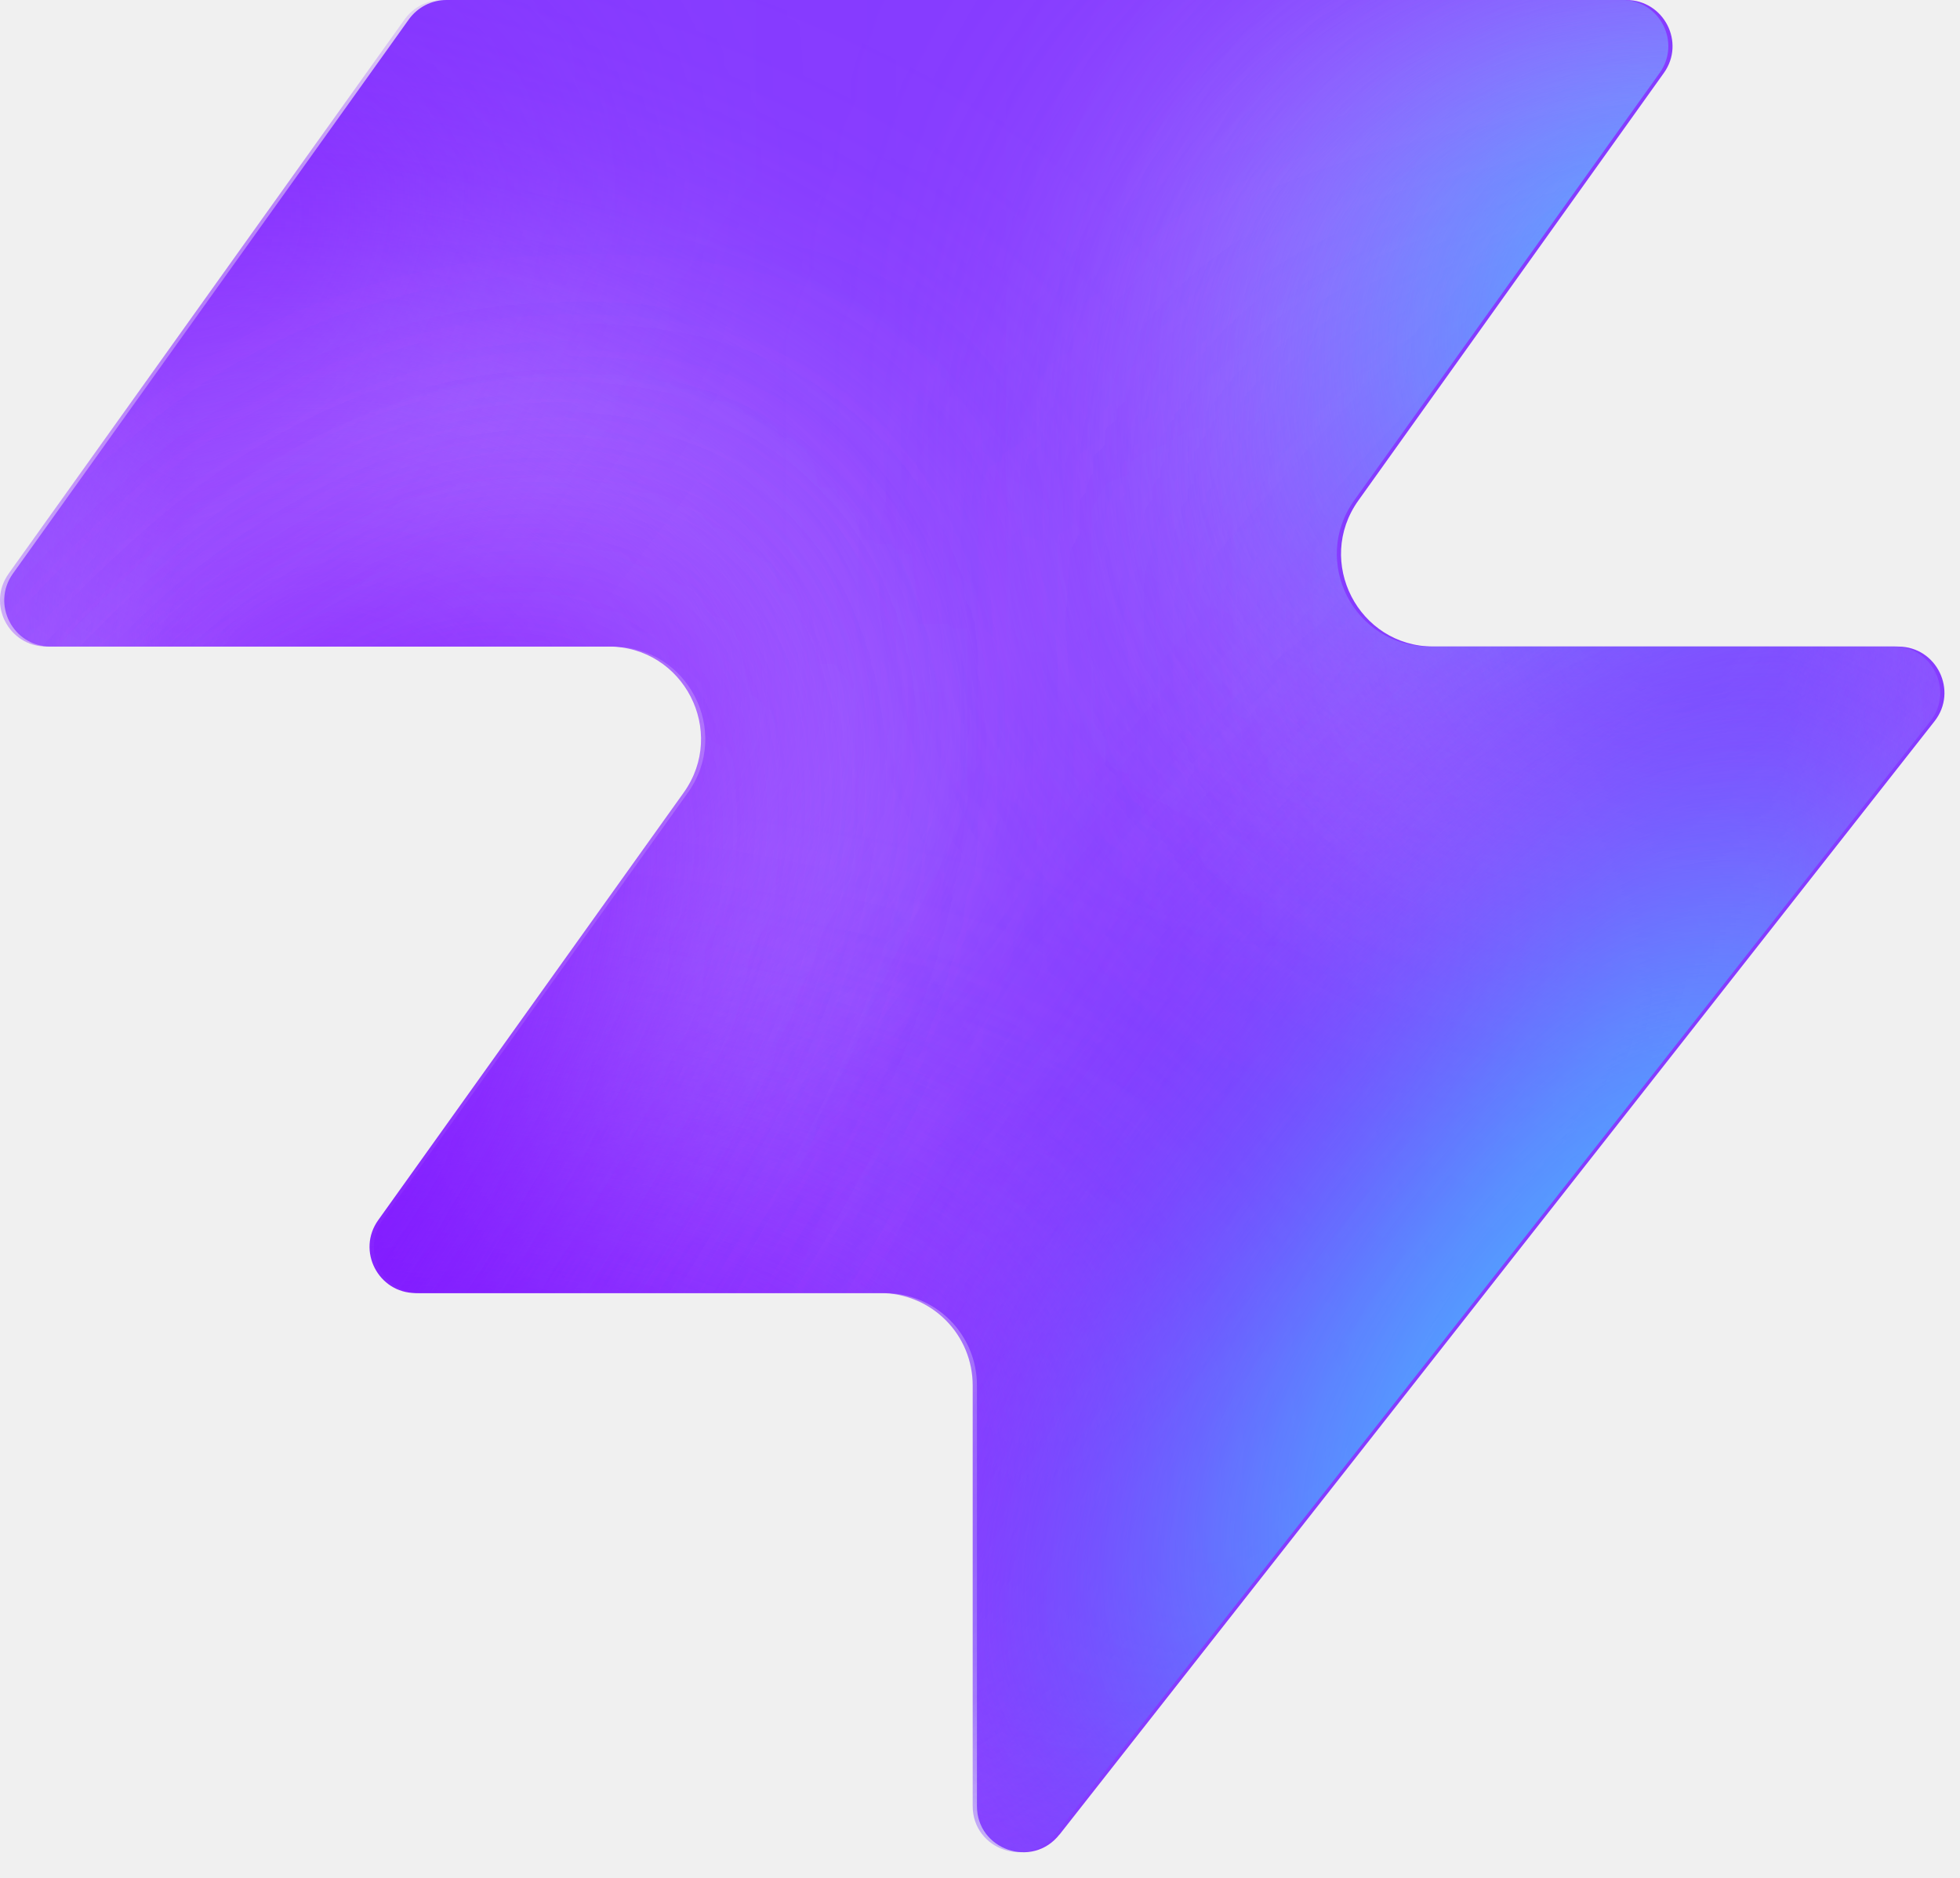
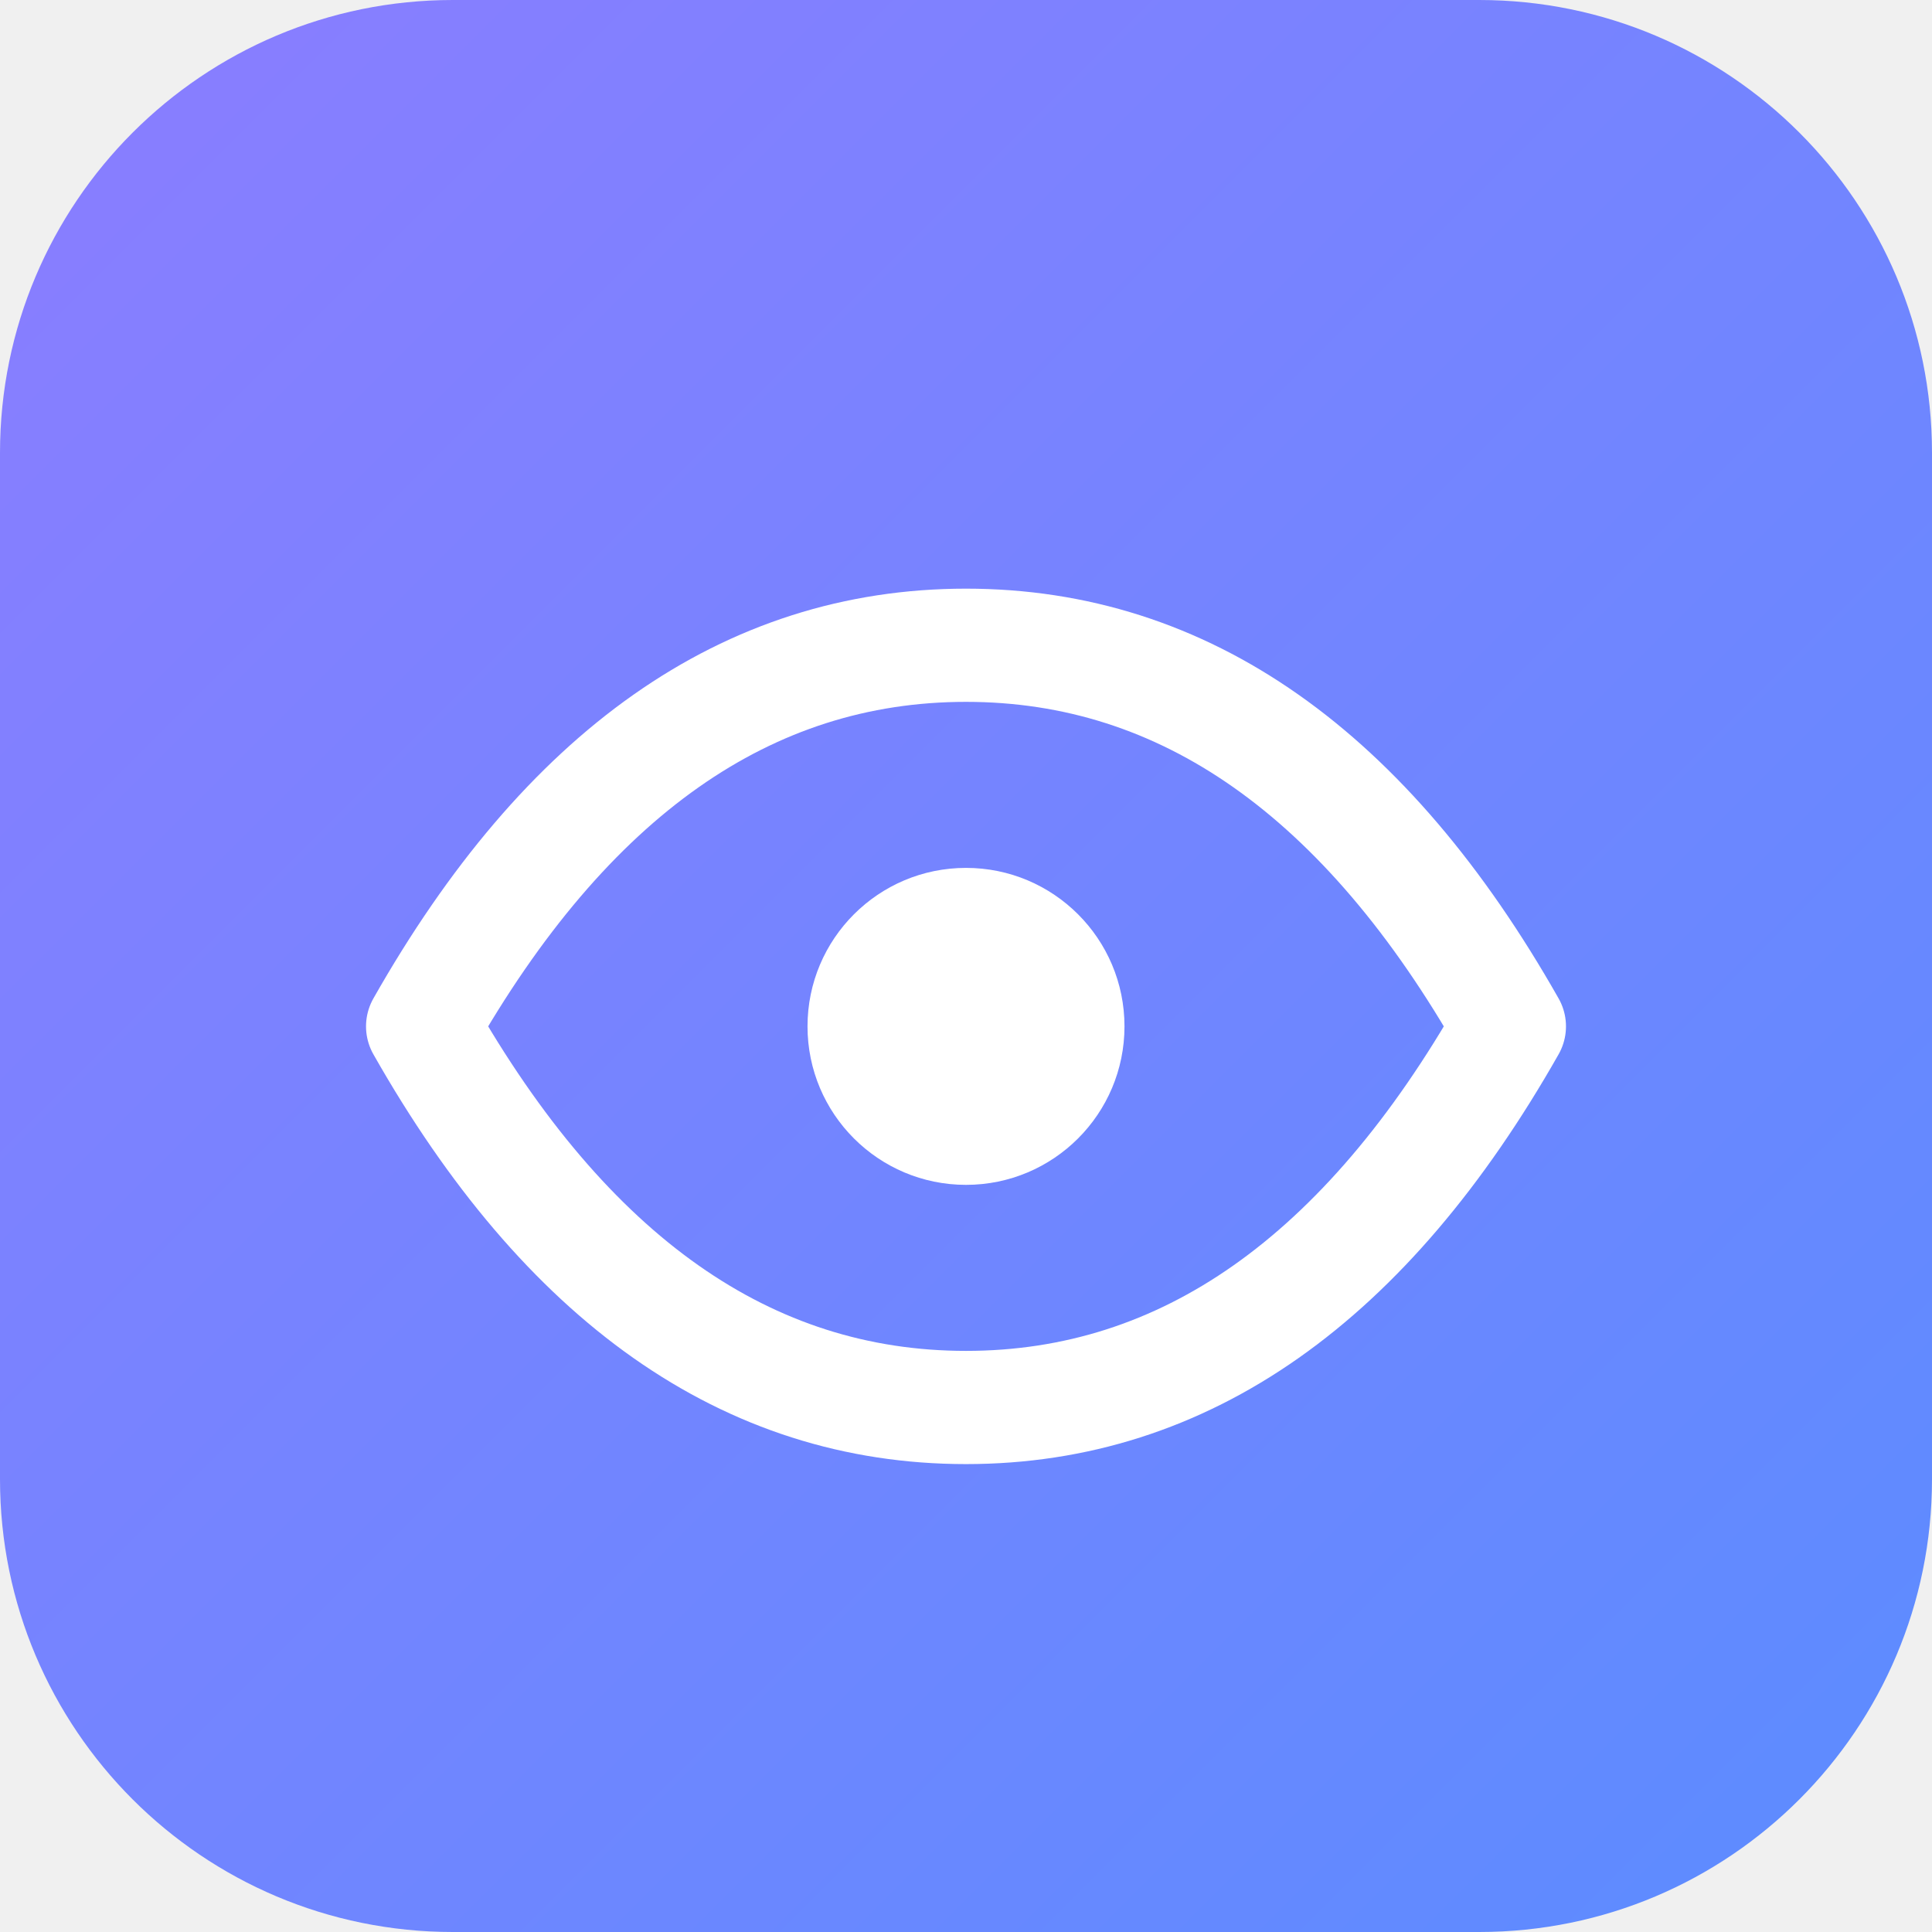
- <svg xmlns="http://www.w3.org/2000/svg" width="48" height="46" fill="none" viewBox="0 0 48 46">
-   <path fill="#863bff" d="M25.946 44.938c-.664.845-2.021.375-2.021-.698V33.937a2.26 2.26 0 0 0-2.262-2.262H10.287c-.92 0-1.456-1.04-.92-1.788l7.48-10.471c1.07-1.497 0-3.578-1.842-3.578H1.237c-.92 0-1.456-1.04-.92-1.788L10.013.474c.214-.297.556-.474.92-.474h28.894c.92 0 1.456 1.04.92 1.788l-7.48 10.471c-1.07 1.498 0 3.579 1.842 3.579h11.377c.943 0 1.473 1.088.89 1.83L25.947 44.94z" style="fill:#863bff;fill:color(display-p3 .525 .23 1);fill-opacity:1" />
-   <mask id="a" width="48" height="46" x="0" y="0" maskUnits="userSpaceOnUse" style="mask-type:alpha">
-     <path fill="#000" d="M25.842 44.938c-.664.844-2.021.375-2.021-.698V33.937a2.26 2.26 0 0 0-2.262-2.262H10.183c-.92 0-1.456-1.04-.92-1.788l7.48-10.471c1.07-1.498 0-3.579-1.842-3.579H1.133c-.92 0-1.456-1.04-.92-1.787L9.91.473c.214-.297.556-.474.92-.474h28.894c.92 0 1.456 1.04.92 1.788l-7.48 10.471c-1.07 1.498 0 3.578 1.842 3.578h11.377c.943 0 1.473 1.088.89 1.832L25.843 44.94z" style="fill:#000;fill-opacity:1" />
-   </mask>
-   <g mask="url(#a)">
-     <g filter="url(#b)">
-       <ellipse cx="5.508" cy="14.704" fill="#ede6ff" rx="5.508" ry="14.704" style="fill:#ede6ff;fill:color(display-p3 .927 .903 1);fill-opacity:1" transform="matrix(.00324 1 1 -.00324 -4.47 31.516)" />
-     </g>
-     <g filter="url(#c)">
-       <ellipse cx="10.399" cy="29.851" fill="#ede6ff" rx="10.399" ry="29.851" style="fill:#ede6ff;fill:color(display-p3 .927 .903 1);fill-opacity:1" transform="matrix(.00324 1 1 -.00324 -39.328 7.883)" />
-     </g>
-     <g filter="url(#d)">
-       <ellipse cx="5.508" cy="30.487" fill="#7e14ff" rx="5.508" ry="30.487" style="fill:#7e14ff;fill:color(display-p3 .492 .077 1);fill-opacity:1" transform="rotate(89.814 -25.913 -14.639)scale(1 -1)" />
-     </g>
-     <g filter="url(#e)">
-       <ellipse cx="5.508" cy="30.599" fill="#7e14ff" rx="5.508" ry="30.599" style="fill:#7e14ff;fill:color(display-p3 .492 .077 1);fill-opacity:1" transform="rotate(89.814 -32.644 -3.334)scale(1 -1)" />
-     </g>
-     <g filter="url(#f)">
-       <ellipse cx="5.508" cy="30.599" fill="#7e14ff" rx="5.508" ry="30.599" style="fill:#7e14ff;fill:color(display-p3 .492 .077 1);fill-opacity:1" transform="matrix(.00324 1 1 -.00324 -34.34 30.47)" />
-     </g>
-     <g filter="url(#g)">
-       <ellipse cx="14.072" cy="22.078" fill="#ede6ff" rx="14.072" ry="22.078" style="fill:#ede6ff;fill:color(display-p3 .927 .903 1);fill-opacity:1" transform="rotate(93.35 24.506 48.493)scale(-1 1)" />
-     </g>
-     <g filter="url(#h)">
-       <ellipse cx="3.47" cy="21.501" fill="#7e14ff" rx="3.47" ry="21.501" style="fill:#7e14ff;fill:color(display-p3 .492 .077 1);fill-opacity:1" transform="rotate(89.009 28.708 47.59)scale(-1 1)" />
-     </g>
-     <g filter="url(#i)">
-       <ellipse cx="3.47" cy="21.501" fill="#7e14ff" rx="3.47" ry="21.501" style="fill:#7e14ff;fill:color(display-p3 .492 .077 1);fill-opacity:1" transform="rotate(89.009 28.708 47.59)scale(-1 1)" />
-     </g>
-     <g filter="url(#j)">
-       <ellipse cx=".387" cy="8.972" fill="#7e14ff" rx="4.407" ry="29.108" style="fill:#7e14ff;fill:color(display-p3 .492 .077 1);fill-opacity:1" transform="rotate(39.51 .387 8.972)" />
-     </g>
-     <g filter="url(#k)">
-       <ellipse cx="47.523" cy="-6.092" fill="#7e14ff" rx="4.407" ry="29.108" style="fill:#7e14ff;fill:color(display-p3 .492 .077 1);fill-opacity:1" transform="rotate(37.892 47.523 -6.092)" />
-     </g>
-     <g filter="url(#l)">
-       <ellipse cx="41.412" cy="6.333" fill="#47bfff" rx="5.971" ry="9.665" style="fill:#47bfff;fill:color(display-p3 .28 .748 1);fill-opacity:1" transform="rotate(37.892 41.412 6.333)" />
-     </g>
-     <g filter="url(#m)">
-       <ellipse cx="-1.879" cy="38.332" fill="#7e14ff" rx="4.407" ry="29.108" style="fill:#7e14ff;fill:color(display-p3 .492 .077 1);fill-opacity:1" transform="rotate(37.892 -1.88 38.332)" />
-     </g>
-     <g filter="url(#n)">
-       <ellipse cx="-1.879" cy="38.332" fill="#7e14ff" rx="4.407" ry="29.108" style="fill:#7e14ff;fill:color(display-p3 .492 .077 1);fill-opacity:1" transform="rotate(37.892 -1.88 38.332)" />
-     </g>
-     <g filter="url(#o)">
-       <ellipse cx="35.651" cy="29.907" fill="#7e14ff" rx="4.407" ry="29.108" style="fill:#7e14ff;fill:color(display-p3 .492 .077 1);fill-opacity:1" transform="rotate(37.892 35.651 29.907)" />
-     </g>
-     <g filter="url(#p)">
-       <ellipse cx="38.418" cy="32.4" fill="#47bfff" rx="5.971" ry="15.297" style="fill:#47bfff;fill:color(display-p3 .28 .748 1);fill-opacity:1" transform="rotate(37.892 38.418 32.4)" />
-     </g>
-   </g>
+ <svg xmlns="http://www.w3.org/2000/svg" viewBox="0 0 512 512">
  <defs>
-     <filter id="b" width="60.045" height="41.654" x="-19.77" y="16.149" color-interpolation-filters="sRGB" filterUnits="userSpaceOnUse">
-       <feFlood flood-opacity="0" result="BackgroundImageFix" />
-       <feBlend in="SourceGraphic" in2="BackgroundImageFix" result="shape" />
-       <feGaussianBlur result="effect1_foregroundBlur_2002_17158" stdDeviation="7.659" />
-     </filter>
-     <filter id="c" width="90.34" height="51.437" x="-54.613" y="-7.533" color-interpolation-filters="sRGB" filterUnits="userSpaceOnUse">
-       <feFlood flood-opacity="0" result="BackgroundImageFix" />
-       <feBlend in="SourceGraphic" in2="BackgroundImageFix" result="shape" />
-       <feGaussianBlur result="effect1_foregroundBlur_2002_17158" stdDeviation="7.659" />
-     </filter>
-     <filter id="d" width="79.355" height="29.4" x="-49.64" y="2.03" color-interpolation-filters="sRGB" filterUnits="userSpaceOnUse">
-       <feFlood flood-opacity="0" result="BackgroundImageFix" />
-       <feBlend in="SourceGraphic" in2="BackgroundImageFix" result="shape" />
-       <feGaussianBlur result="effect1_foregroundBlur_2002_17158" stdDeviation="4.596" />
-     </filter>
-     <filter id="e" width="79.579" height="29.4" x="-45.045" y="20.029" color-interpolation-filters="sRGB" filterUnits="userSpaceOnUse">
-       <feFlood flood-opacity="0" result="BackgroundImageFix" />
-       <feBlend in="SourceGraphic" in2="BackgroundImageFix" result="shape" />
-       <feGaussianBlur result="effect1_foregroundBlur_2002_17158" stdDeviation="4.596" />
-     </filter>
-     <filter id="f" width="79.579" height="29.4" x="-43.513" y="21.178" color-interpolation-filters="sRGB" filterUnits="userSpaceOnUse">
-       <feFlood flood-opacity="0" result="BackgroundImageFix" />
-       <feBlend in="SourceGraphic" in2="BackgroundImageFix" result="shape" />
-       <feGaussianBlur result="effect1_foregroundBlur_2002_17158" stdDeviation="4.596" />
-     </filter>
-     <filter id="g" width="74.749" height="58.852" x="15.756" y="-17.901" color-interpolation-filters="sRGB" filterUnits="userSpaceOnUse">
-       <feFlood flood-opacity="0" result="BackgroundImageFix" />
-       <feBlend in="SourceGraphic" in2="BackgroundImageFix" result="shape" />
-       <feGaussianBlur result="effect1_foregroundBlur_2002_17158" stdDeviation="7.659" />
-     </filter>
-     <filter id="h" width="61.377" height="25.362" x="23.548" y="2.284" color-interpolation-filters="sRGB" filterUnits="userSpaceOnUse">
-       <feFlood flood-opacity="0" result="BackgroundImageFix" />
-       <feBlend in="SourceGraphic" in2="BackgroundImageFix" result="shape" />
-       <feGaussianBlur result="effect1_foregroundBlur_2002_17158" stdDeviation="4.596" />
-     </filter>
-     <filter id="i" width="61.377" height="25.362" x="23.548" y="2.284" color-interpolation-filters="sRGB" filterUnits="userSpaceOnUse">
-       <feFlood flood-opacity="0" result="BackgroundImageFix" />
-       <feBlend in="SourceGraphic" in2="BackgroundImageFix" result="shape" />
-       <feGaussianBlur result="effect1_foregroundBlur_2002_17158" stdDeviation="4.596" />
-     </filter>
-     <filter id="j" width="56.045" height="63.649" x="-27.636" y="-22.853" color-interpolation-filters="sRGB" filterUnits="userSpaceOnUse">
-       <feFlood flood-opacity="0" result="BackgroundImageFix" />
-       <feBlend in="SourceGraphic" in2="BackgroundImageFix" result="shape" />
-       <feGaussianBlur result="effect1_foregroundBlur_2002_17158" stdDeviation="4.596" />
-     </filter>
-     <filter id="k" width="54.814" height="64.646" x="20.116" y="-38.415" color-interpolation-filters="sRGB" filterUnits="userSpaceOnUse">
-       <feFlood flood-opacity="0" result="BackgroundImageFix" />
-       <feBlend in="SourceGraphic" in2="BackgroundImageFix" result="shape" />
-       <feGaussianBlur result="effect1_foregroundBlur_2002_17158" stdDeviation="4.596" />
-     </filter>
-     <filter id="l" width="33.541" height="35.313" x="24.641" y="-11.323" color-interpolation-filters="sRGB" filterUnits="userSpaceOnUse">
-       <feFlood flood-opacity="0" result="BackgroundImageFix" />
-       <feBlend in="SourceGraphic" in2="BackgroundImageFix" result="shape" />
-       <feGaussianBlur result="effect1_foregroundBlur_2002_17158" stdDeviation="4.596" />
-     </filter>
-     <filter id="m" width="54.814" height="64.646" x="-29.286" y="6.009" color-interpolation-filters="sRGB" filterUnits="userSpaceOnUse">
-       <feFlood flood-opacity="0" result="BackgroundImageFix" />
-       <feBlend in="SourceGraphic" in2="BackgroundImageFix" result="shape" />
-       <feGaussianBlur result="effect1_foregroundBlur_2002_17158" stdDeviation="4.596" />
-     </filter>
-     <filter id="n" width="54.814" height="64.646" x="-29.286" y="6.009" color-interpolation-filters="sRGB" filterUnits="userSpaceOnUse">
-       <feFlood flood-opacity="0" result="BackgroundImageFix" />
-       <feBlend in="SourceGraphic" in2="BackgroundImageFix" result="shape" />
-       <feGaussianBlur result="effect1_foregroundBlur_2002_17158" stdDeviation="4.596" />
-     </filter>
-     <filter id="o" width="54.814" height="64.646" x="8.244" y="-2.416" color-interpolation-filters="sRGB" filterUnits="userSpaceOnUse">
-       <feFlood flood-opacity="0" result="BackgroundImageFix" />
-       <feBlend in="SourceGraphic" in2="BackgroundImageFix" result="shape" />
-       <feGaussianBlur result="effect1_foregroundBlur_2002_17158" stdDeviation="4.596" />
-     </filter>
-     <filter id="p" width="39.409" height="43.623" x="18.713" y="10.588" color-interpolation-filters="sRGB" filterUnits="userSpaceOnUse">
-       <feFlood flood-opacity="0" result="BackgroundImageFix" />
-       <feBlend in="SourceGraphic" in2="BackgroundImageFix" result="shape" />
-       <feGaussianBlur result="effect1_foregroundBlur_2002_17158" stdDeviation="4.596" />
-     </filter>
+     <linearGradient id="g" x1="0" y1="0" x2="1" y2="1">
+       <stop offset="0" stop-color="#8b7dff" />
+       <stop offset="1" stop-color="#5b8cff" />
+     </linearGradient>
  </defs>
+   <rect width="512" height="512" rx="120" fill="url(#g)" />
+   <path d="M112 272c38-67 86-101 144-101s106 34 144 101c-38 67-86 101-144 101s-106-34-144-101Z" fill="none" stroke="#fff" stroke-width="30" stroke-linejoin="round" />
+   <circle cx="256" cy="272" r="42" fill="#fff" />
</svg>
